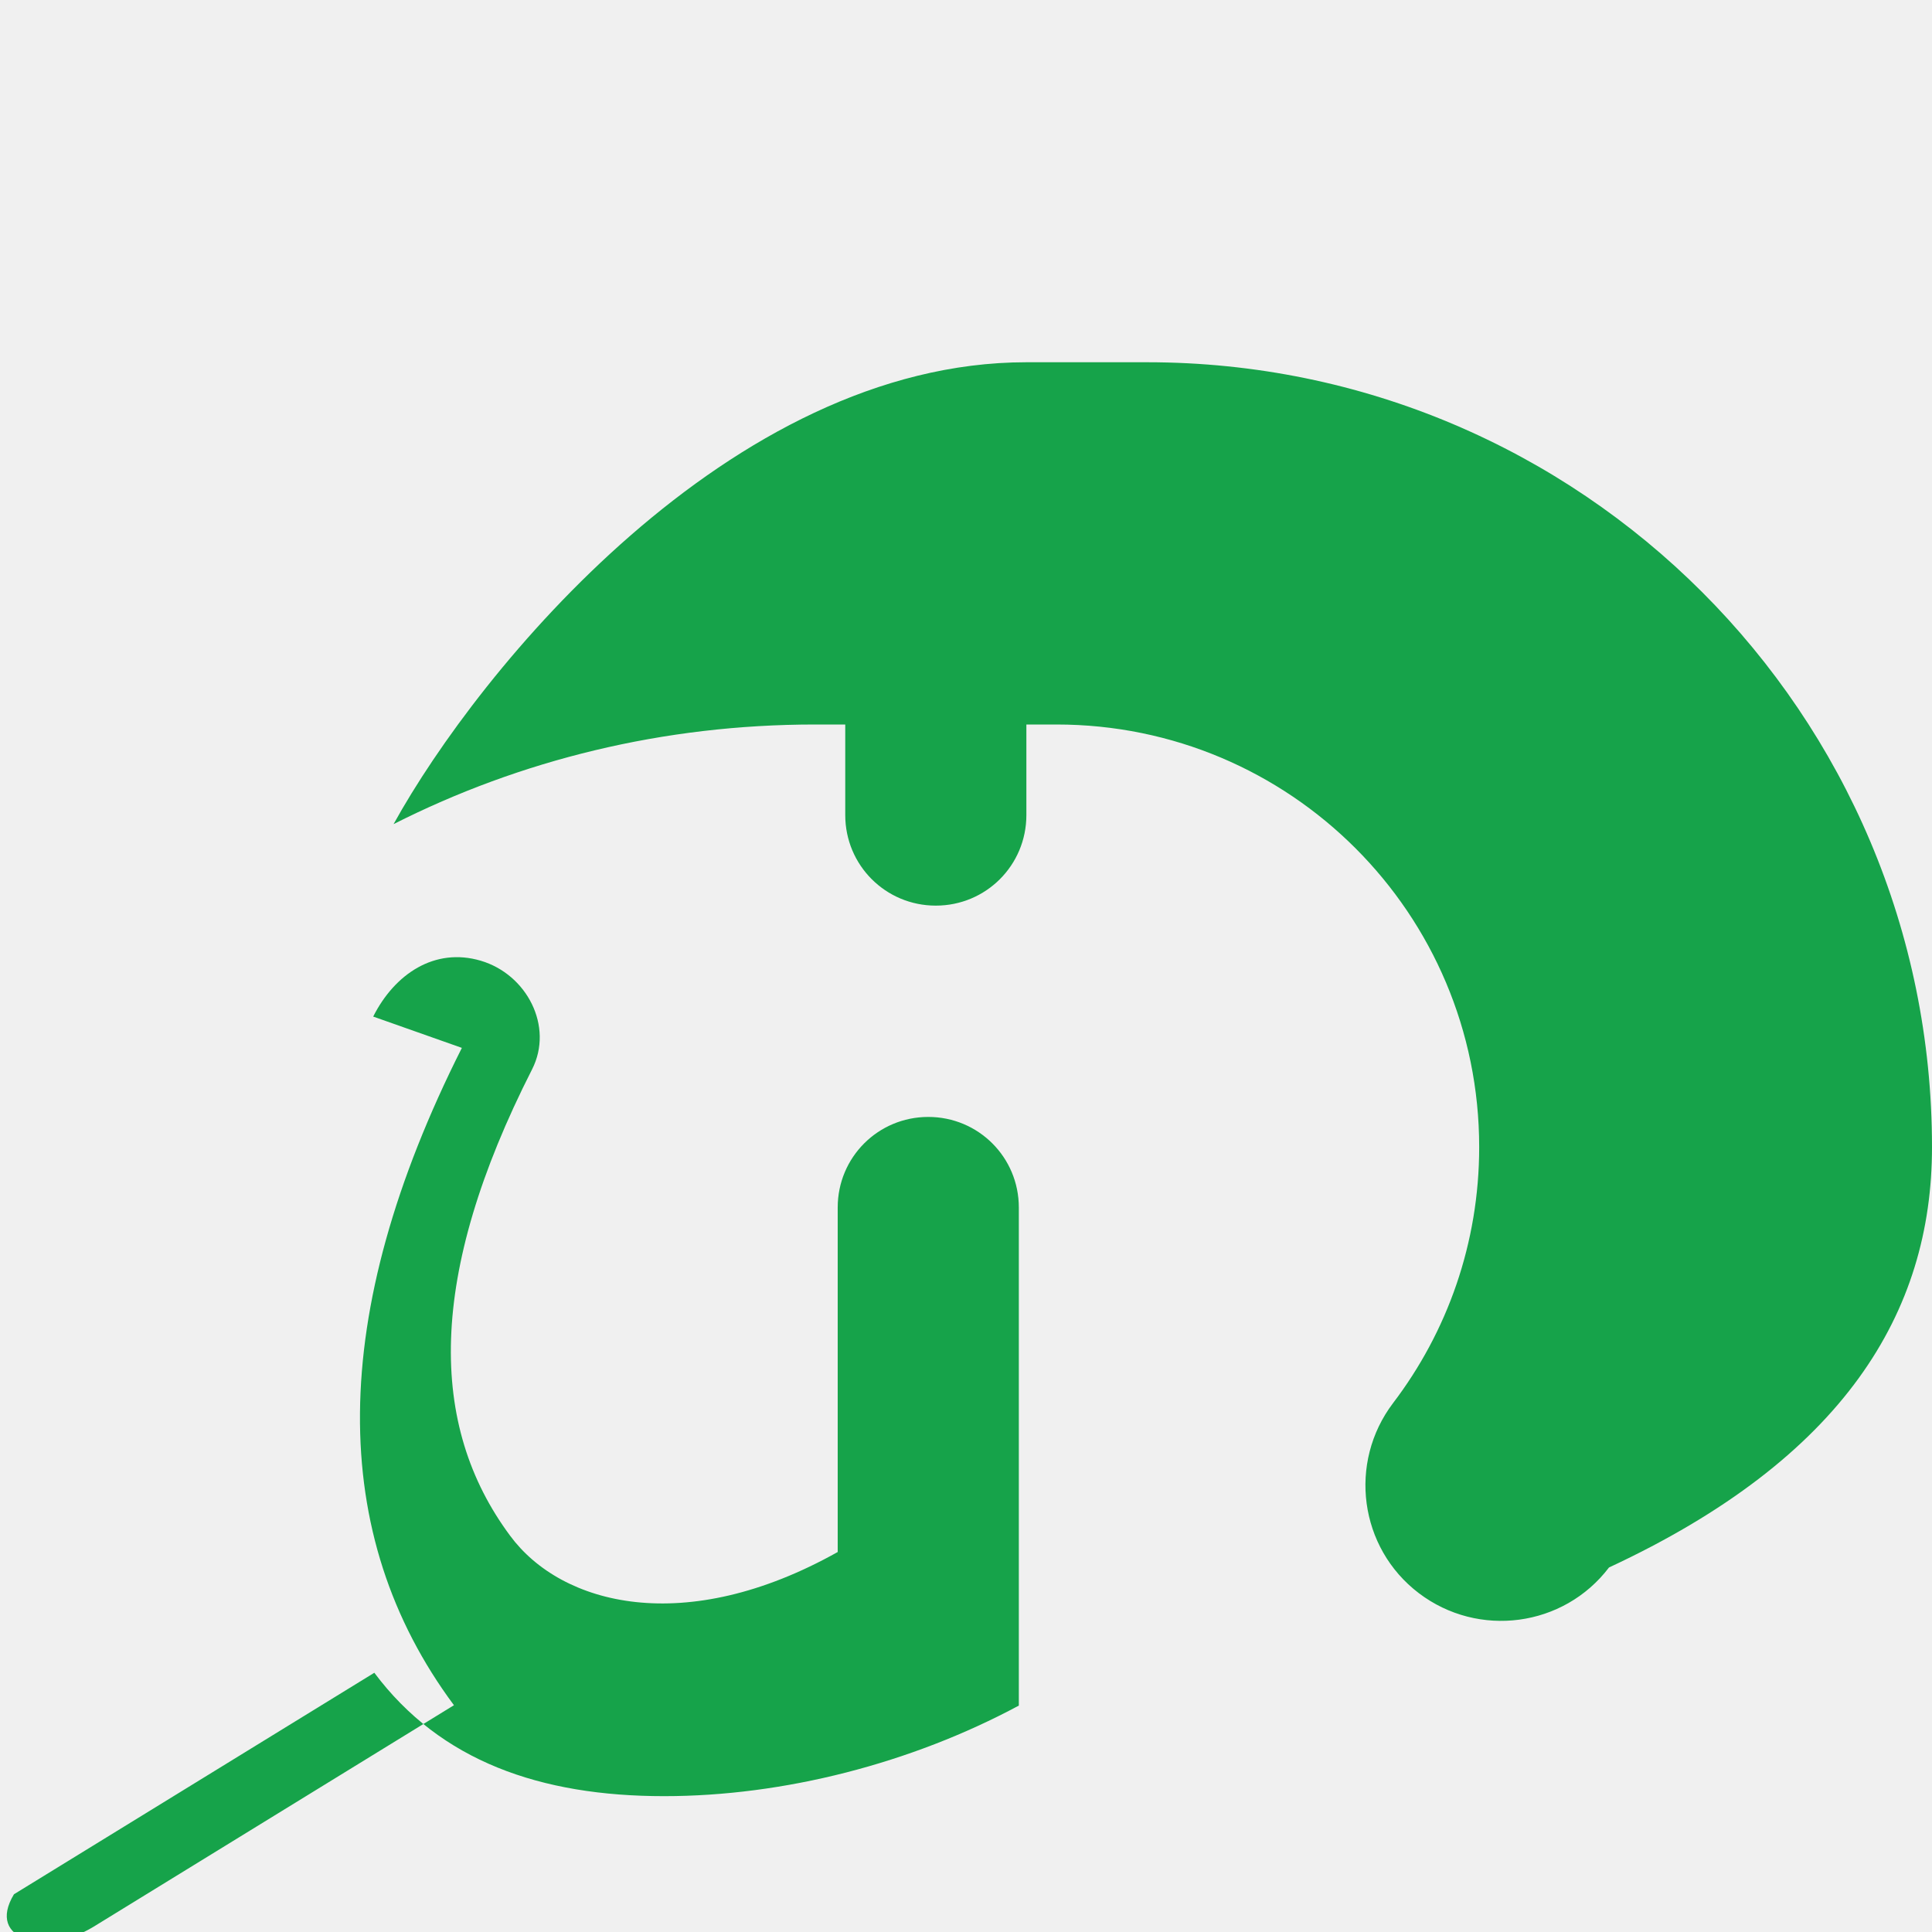
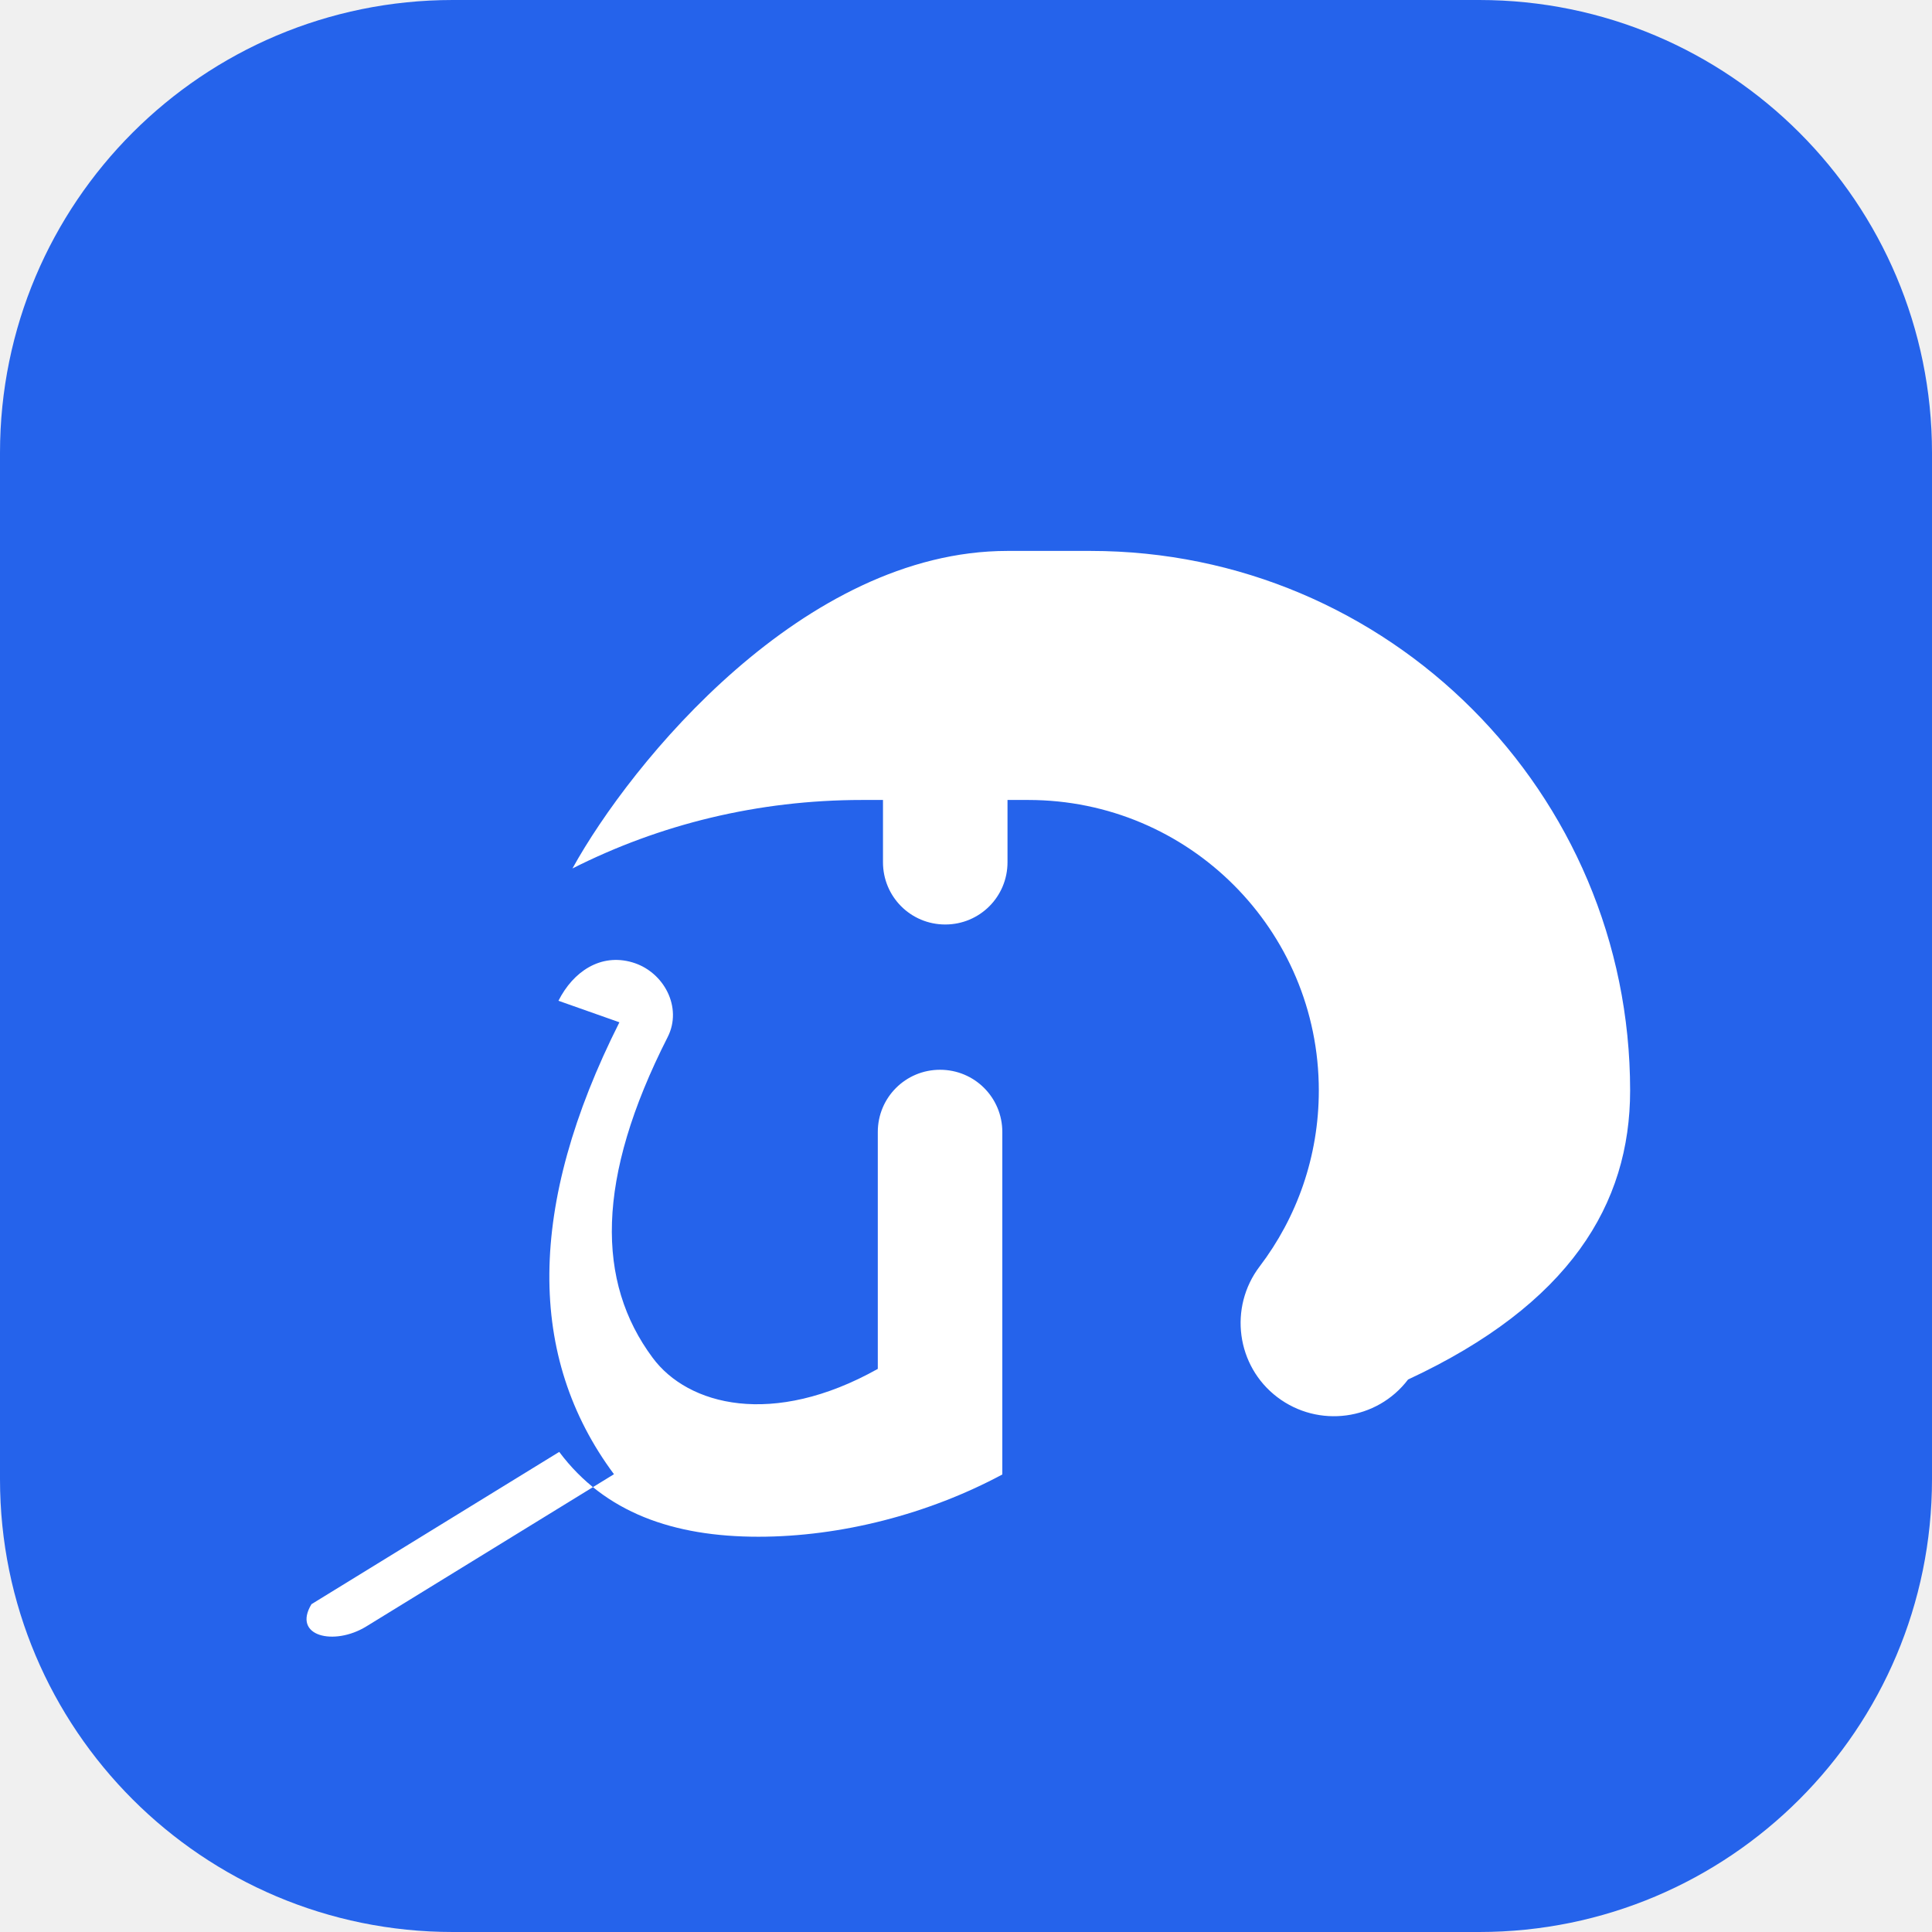
<svg xmlns="http://www.w3.org/2000/svg" viewBox="0 0 512 512">
-   <path fill="#16a34a" d="M272 96c-78.6 0-145.1 81.5-167.7 122.4c33.6-17 71.5-26.4 111.7-26.4h8V216c0 13.3 10.7 24 24 24s24-10.7 24-24V192h8c61.9 0 112 50.1 112 112c0 25.5-8.5 49-22.8 67.8c-12 15.8-9 38.4 6.8 50.4s38.4 9 50.4-6.8C488.7 386.4 512 347.8 512 304c0-114.9-93.1-208-208-208H272zM122.4 277.7C86.7 348.6 86.8 406.8 120.3 451.9L24.8 510.6C12.4 518.2-3.8 514.4 3.7 502l95.5-58.7c17.5 23.4 44 32.7 76.8 32.7c31.7 0 65.5-8.7 94-24V320c0-13.3-10.7-24-24-24s-24 10.7-24 24v91.3C181.5 434 148.8 425.4 135.2 407c-21.7-29.2-22-68.9 5.8-123.6c5.8-11.4-1.4-25.2-13.6-28.8s-22.8 3.5-28.5 14.8z" />
+   <rect width="512" height="512" rx="120" fill="#2563eb" />
+   <path fill="#ffffff" transform="translate(80, 80) scale(0.6875)" d="M272 96c-78.6 0-145.1 81.5-167.7 122.4c33.6-17 71.5-26.4 111.7-26.4h8V216c0 13.3 10.7 24 24 24s24-10.7 24-24V192h8c61.9 0 112 50.1 112 112c0 25.5-8.5 49-22.8 67.8c-12 15.8-9 38.4 6.8 50.4s38.4 9 50.4-6.8C488.7 386.4 512 347.8 512 304c0-114.9-93.1-208-208-208H272zM122.4 277.7C86.7 348.6 86.8 406.8 120.3 451.9L24.8 510.6C12.4 518.2-3.8 514.4 3.7 502l95.5-58.7c17.5 23.4 44 32.7 76.8 32.7c31.7 0 65.5-8.7 94-24V320c0-13.3-10.7-24-24-24s-24 10.7-24 24v91.3C181.5 434 148.8 425.4 135.2 407c-21.7-29.2-22-68.9 5.8-123.6c5.8-11.4-1.4-25.2-13.6-28.8s-22.8 3.5-28.5 14.8z" />
</svg>
